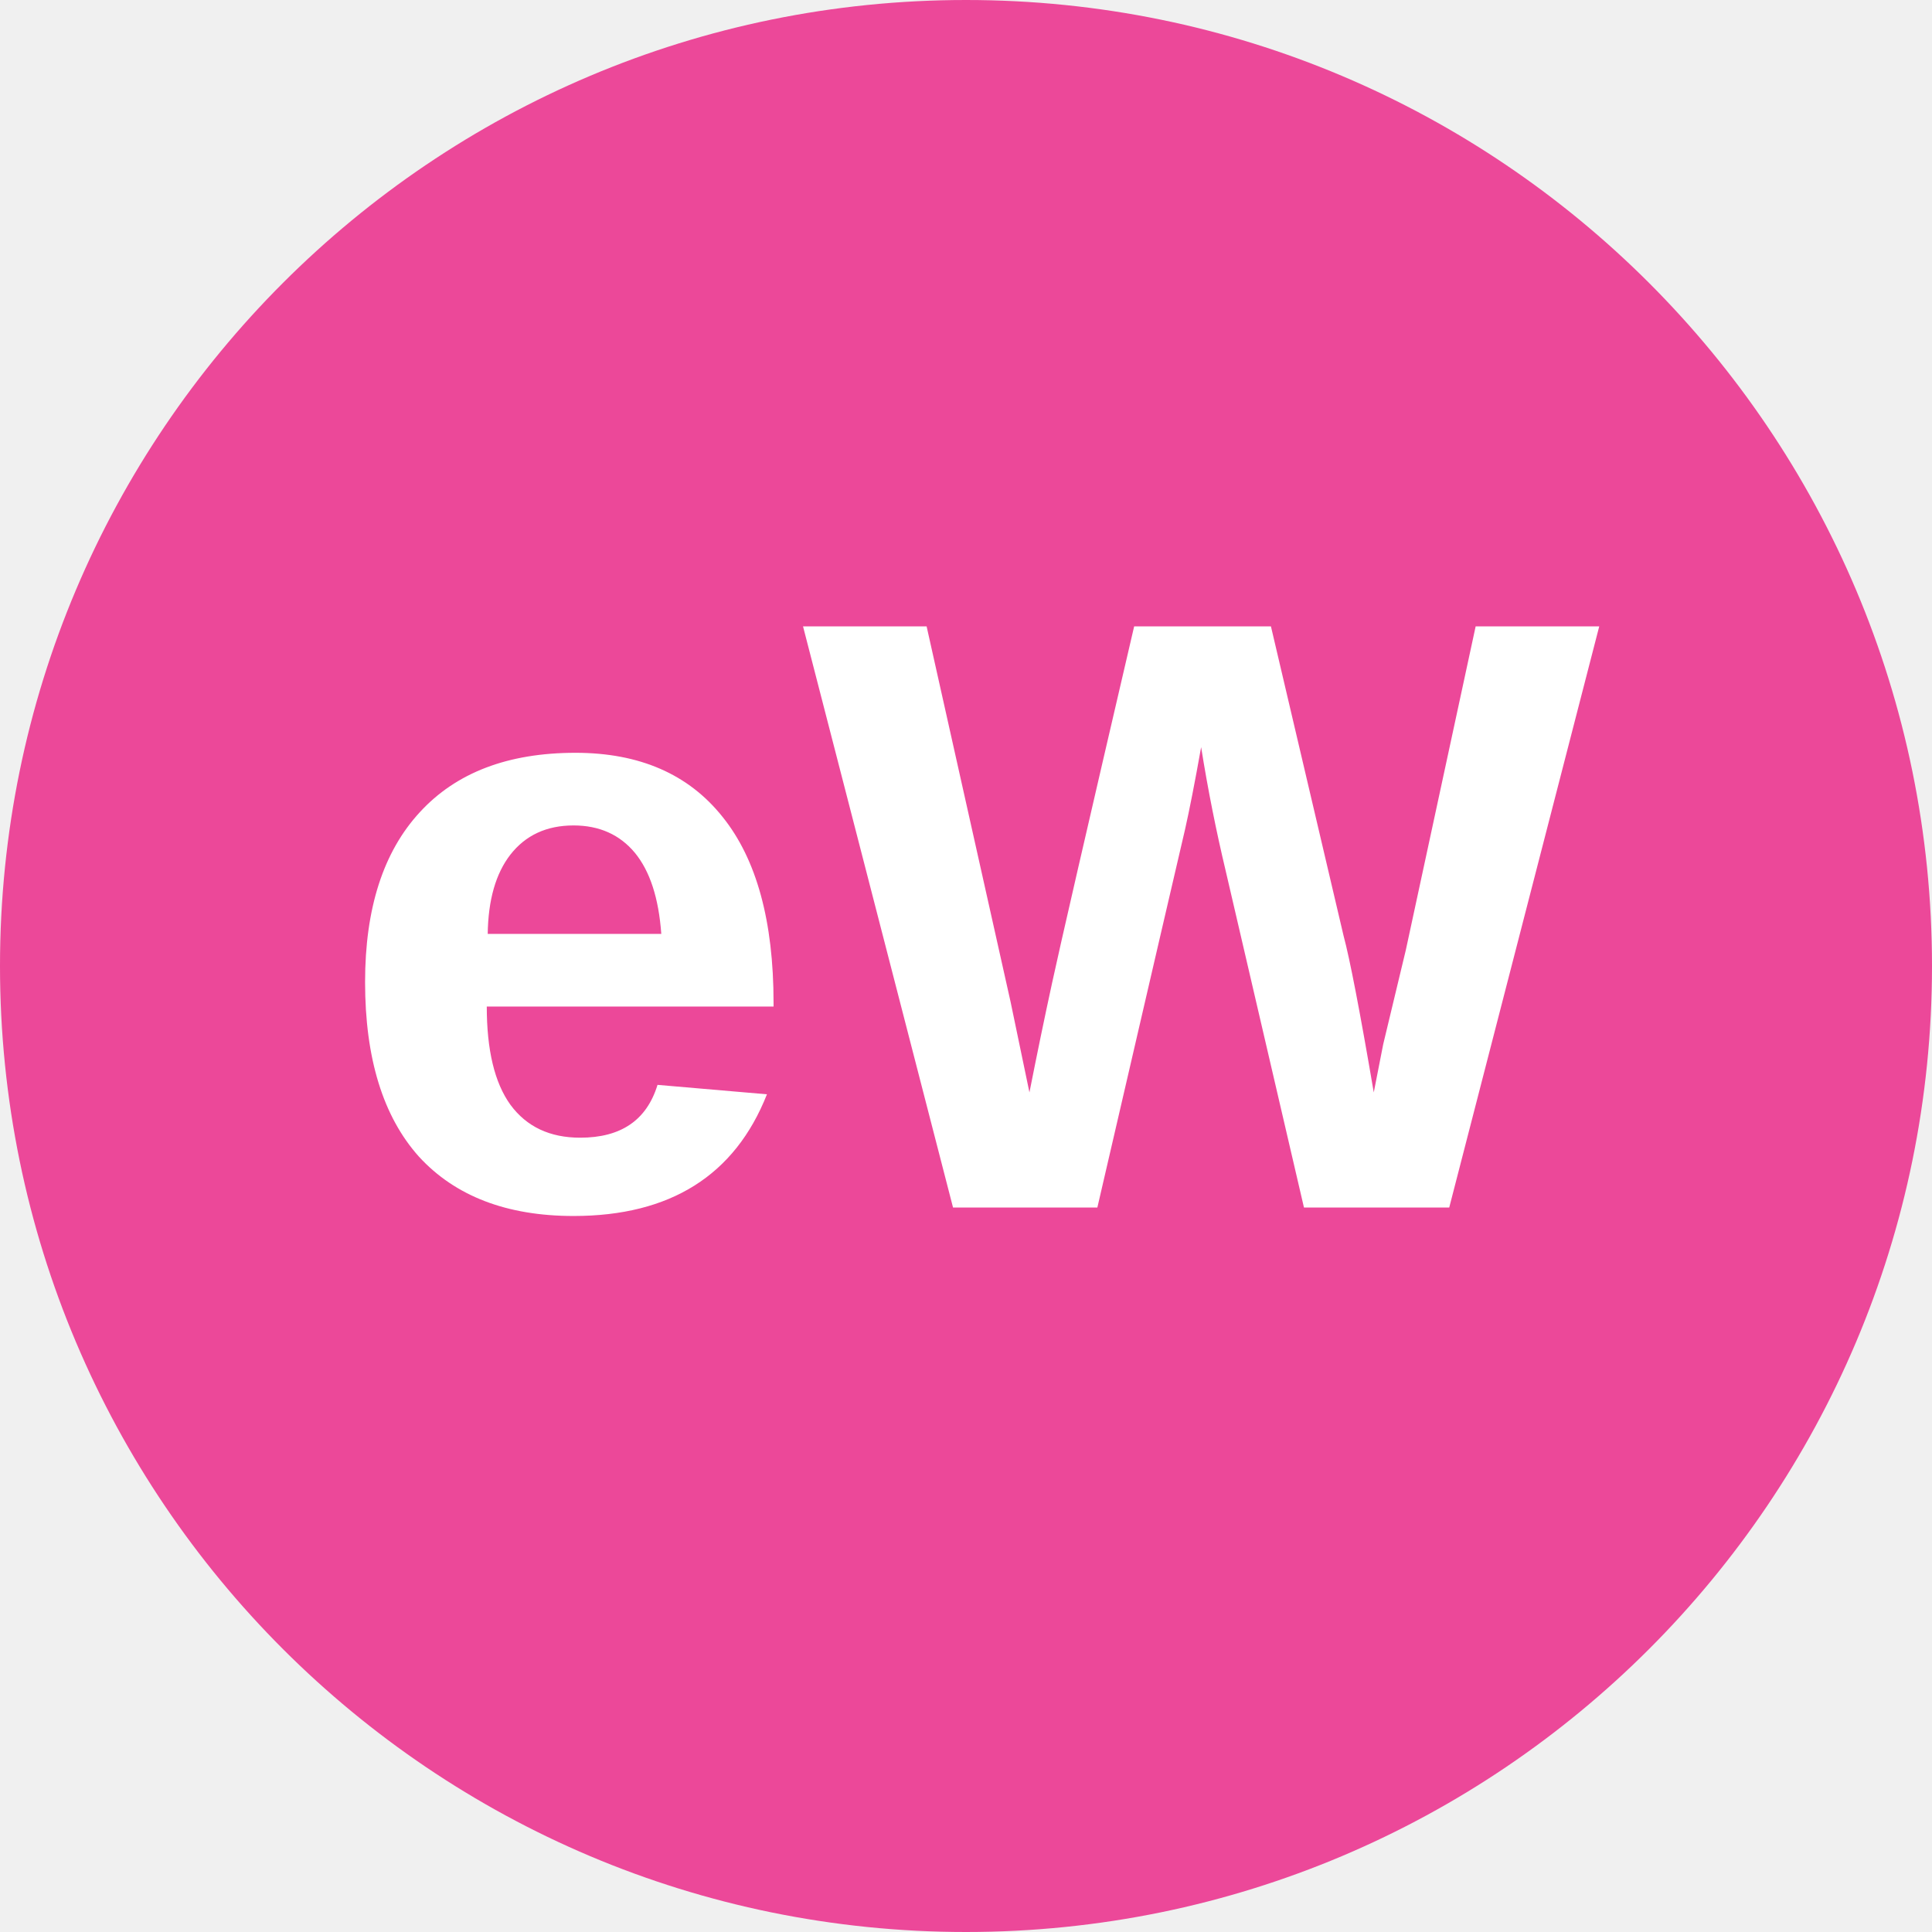
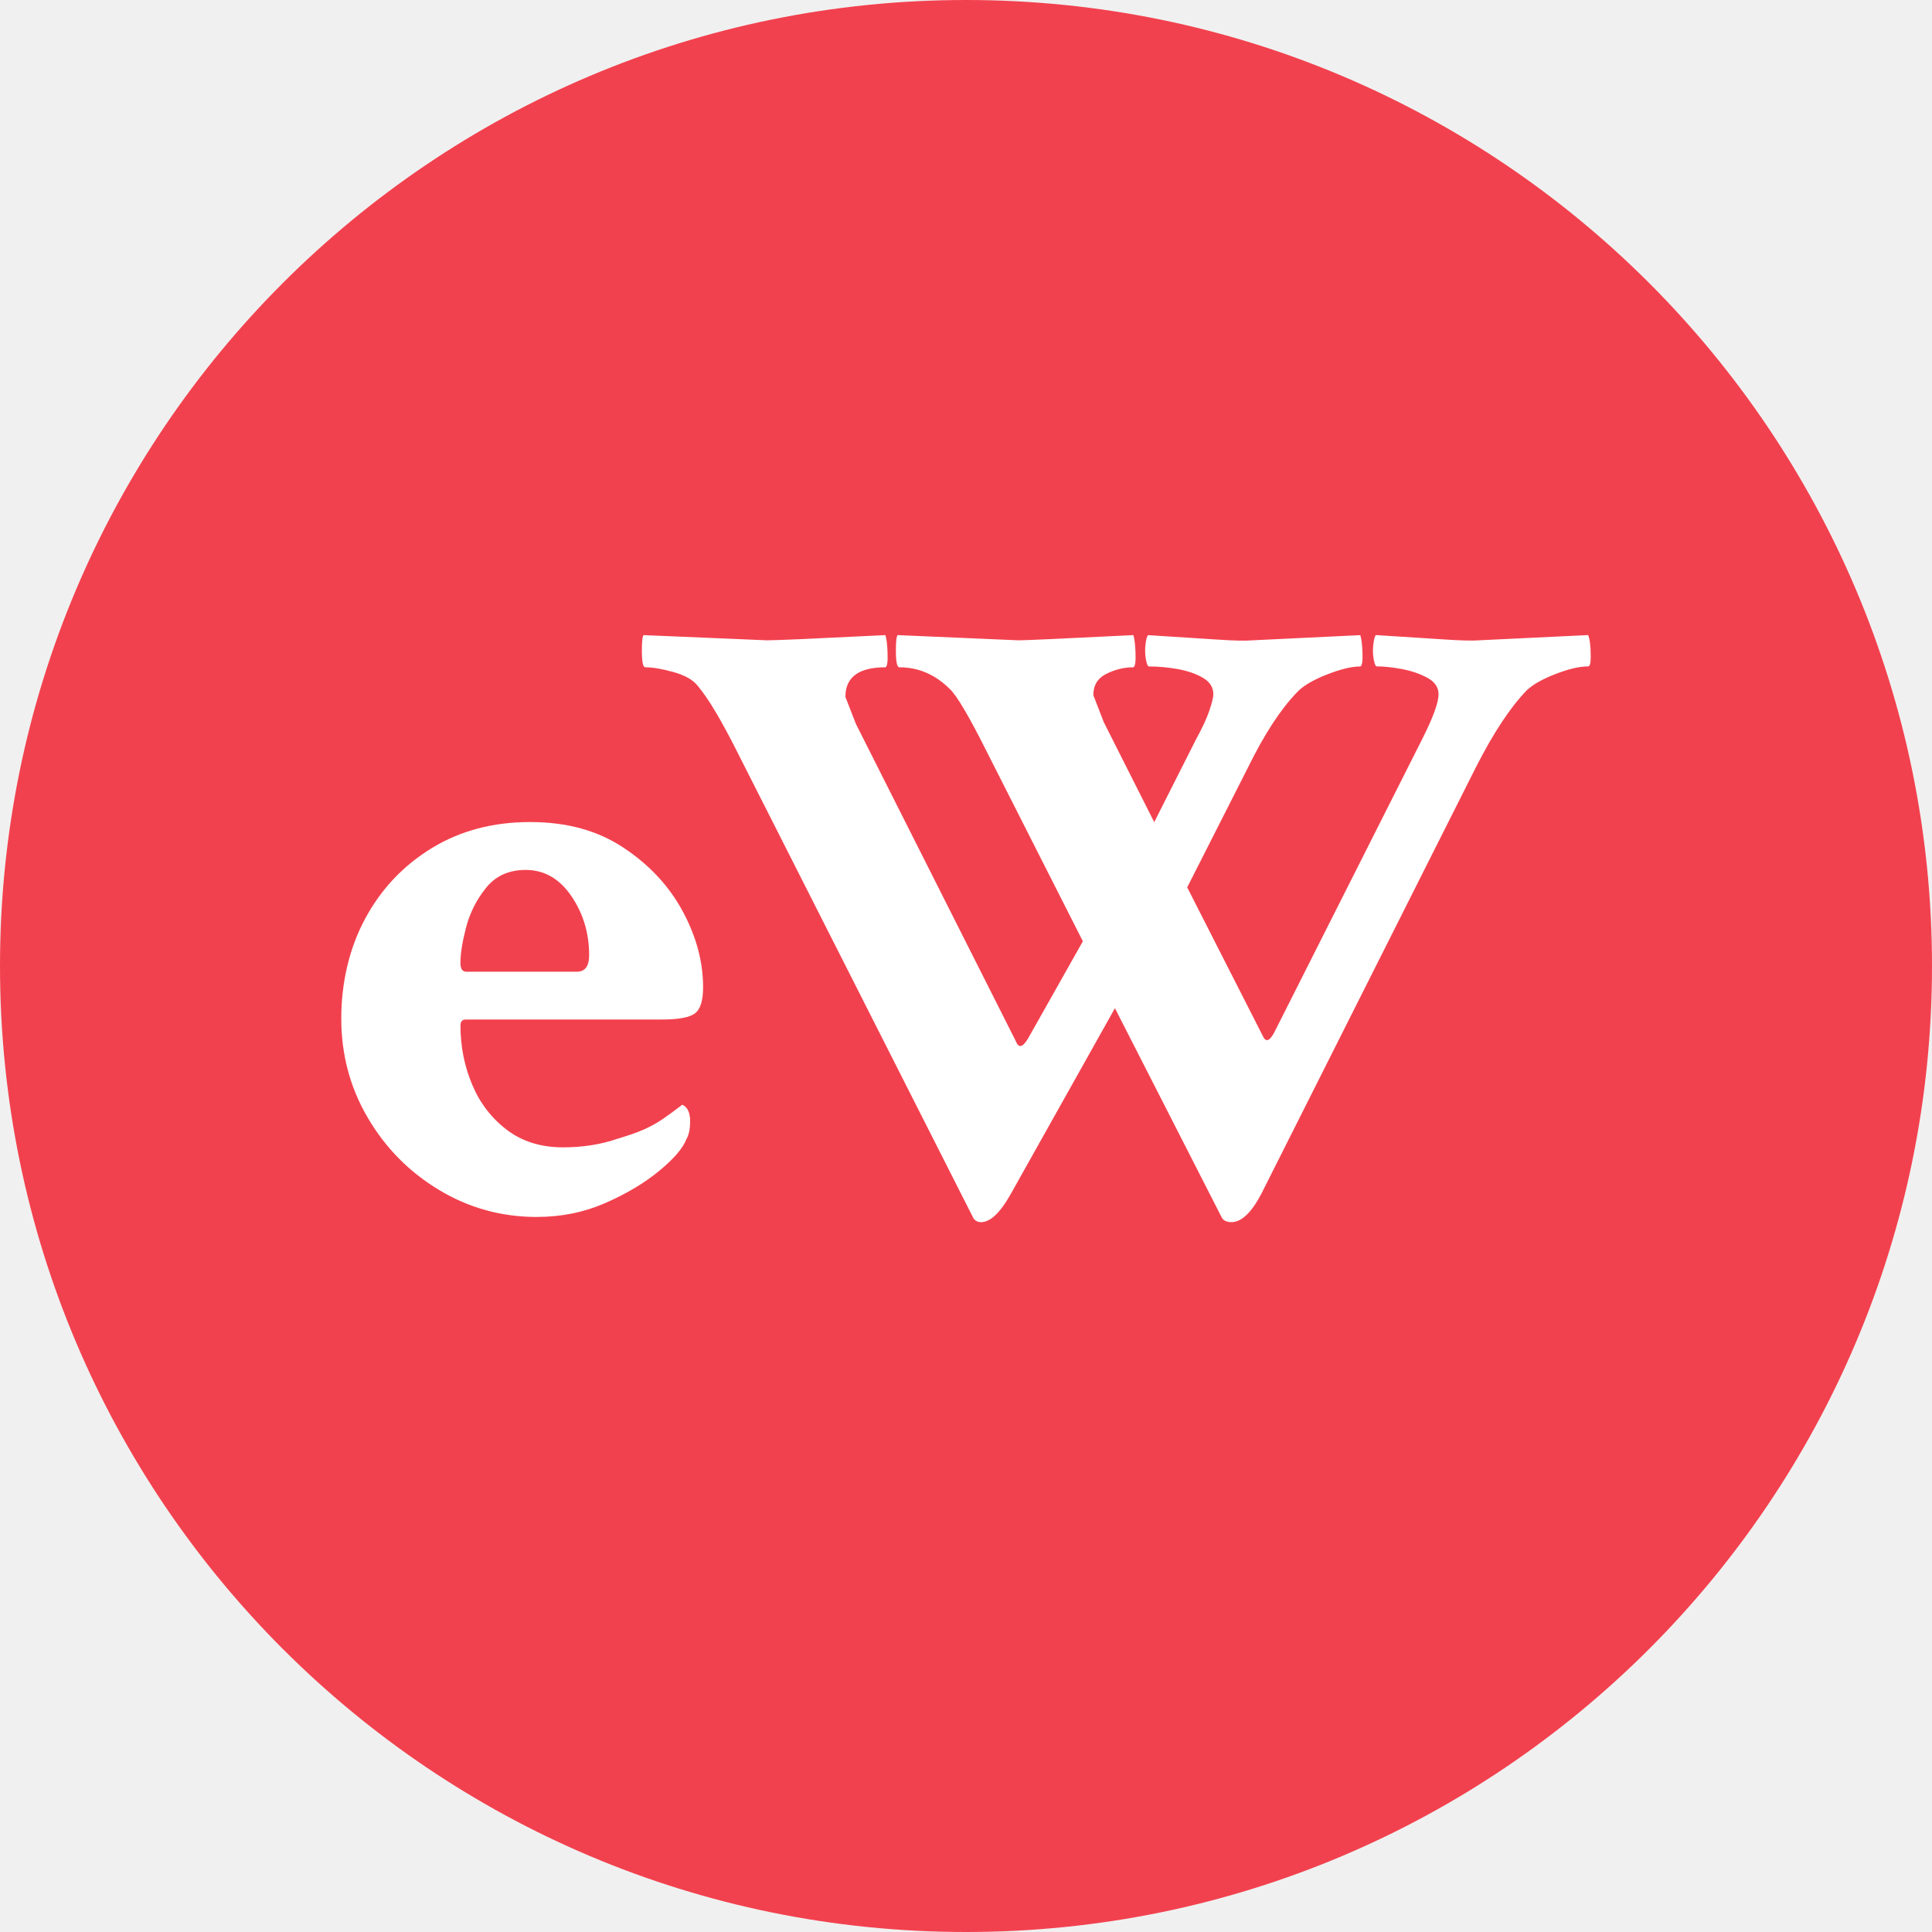
- <svg xmlns="http://www.w3.org/2000/svg" width="32" height="32" viewBox="0 0 32 32" fill="none">
-   <circle cx="16" cy="16" r="16" fill="#ec4899" />
-   <text x="16" y="20" font-family="Arial, sans-serif" font-size="14" font-weight="bold" text-anchor="middle" fill="white">
-     <tspan>eW</tspan>
-   </text>
+ <svg xmlns="http://www.w3.org/2000/svg" viewBox="0 0 512 512">
+   <circle cx="256" cy="256" r="256" fill="#f2414e" />
+   <path fill="#fff" d="M142.3 322.51c-9.37 0-18.02-2.38-25.93-7.15-7.92-4.76-14.21-11.14-18.9-19.13s-7.03-16.75-7.03-26.28 2.11-18.67 6.34-26.51c4.22-7.84 10.1-14.06 17.63-18.67s16.21-6.92 26.05-6.92 17.94 2.27 24.78 6.8 12.06 10.14 15.67 16.83c3.61 6.68 5.42 13.41 5.42 20.17 0 3.54-.73 5.84-2.19 6.92s-4.34 1.61-8.64 1.61h-52.09c-.92 0-1.38.54-1.38 1.61 0 5.53 1.04 10.76 3.11 15.67 2.07 4.92 5.15 8.91 9.22 11.99s9.03 4.61 14.87 4.61c5.22 0 10.06-.77 14.52-2.31 3.07-.92 5.45-1.76 7.15-2.54 1.69-.77 3.26-1.65 4.73-2.65 1.46-1 3.19-2.26 5.19-3.8 1.38.62 2.07 2.07 2.07 4.38 0 2-.31 3.54-.92 4.61-.92 2.46-3.34 5.3-7.26 8.53s-8.68 6.07-14.29 8.53-11.64 3.69-18.09 3.69h-.03Zm-18.67-65h29.27c2.15 0 3.23-1.46 3.23-4.38 0-5.84-1.58-11.06-4.72-15.67-3.15-4.61-7.19-6.92-12.1-6.92-4.46 0-7.95 1.58-10.49 4.73-2.54 3.15-4.3 6.65-5.3 10.49s-1.5 6.99-1.5 9.45c0 1.54.54 2.31 1.61 2.31Zm136.36 66.38c-.92 0-1.61-.39-2.07-1.15l-62.46-123.31c-2-3.99-3.88-7.49-5.65-10.49-1.77-3-3.42-5.42-4.96-7.26-1.23-1.53-3.34-2.73-6.34-3.57-3-.84-5.5-1.27-7.49-1.27-.62 0-.92-1.46-.92-4.38 0-2.46.15-3.84.46-4.15l32.73 1.38c2.46 0 12.91-.46 31.35-1.38.31.92.5 2.54.58 4.84.08 2.31-.12 3.54-.58 3.69-7.07 0-10.6 2.61-10.6 7.84l2.77 7.14 42.41 84.13c.77 2 1.92 1.61 3.46-1.15l14.29-25.35-25.35-50.02c-4.76-9.53-8.07-15.13-9.91-16.83-3.84-3.84-8.3-5.76-13.37-5.76-.62 0-.92-1.46-.92-4.38 0-2.46.15-3.84.46-4.15l32.04 1.38c1.84 0 11.99-.46 30.43-1.38.31.92.5 2.54.58 4.84.08 2.31-.12 3.54-.58 3.69-2.46 0-4.84.58-7.15 1.73s-3.46 3.04-3.46 5.65l2.77 7.15 13.37 26.51 11.06-21.9c1.69-3.07 2.88-5.65 3.57-7.72s1.04-3.49 1.04-4.26c0-1.84-.92-3.3-2.77-4.38-1.84-1.07-4.07-1.84-6.68-2.31-2.61-.46-5.15-.69-7.61-.69-.31 0-.58-.61-.81-1.84s-.27-2.54-.12-3.92.38-2.23.69-2.54c7.38.46 13.37.85 17.98 1.15 4.61.31 7.76.39 9.45.23l28.81-1.38c.31.92.5 2.5.58 4.73s-.11 3.42-.58 3.57c-2.3 0-5.3.73-8.99 2.19s-6.3 3.04-7.84 4.72c-4.3 4.46-8.61 11.06-12.91 19.82l-16.13 31.81 20.05 39.41c.77 1.69 1.76 1.38 3-.92l39.41-78.14c2.76-5.53 4.15-9.37 4.15-11.53 0-1.84-1-3.3-3-4.38-2-1.07-4.26-1.84-6.8-2.31s-4.73-.69-6.57-.69c-.31 0-.58-.61-.81-1.84s-.27-2.54-.11-3.92c.15-1.38.38-2.23.69-2.54 7.38.46 13.37.85 17.98 1.15 4.61.31 7.76.39 9.45.23l28.81-1.38c.46 1.08.69 3 .69 5.76 0 1.69-.23 2.54-.69 2.54-2.3 0-5.23.69-8.76 2.07-3.54 1.38-6.07 2.85-7.61 4.38-4.3 4.46-8.76 11.22-13.37 20.28L334.2 316.5c-2.61 4.92-5.23 7.38-7.84 7.38-1.23 0-2.07-.39-2.54-1.15l-28.35-55.55-27.66 49.33c-2.77 4.92-5.38 7.38-7.84 7.38h.02Z" />
</svg>
